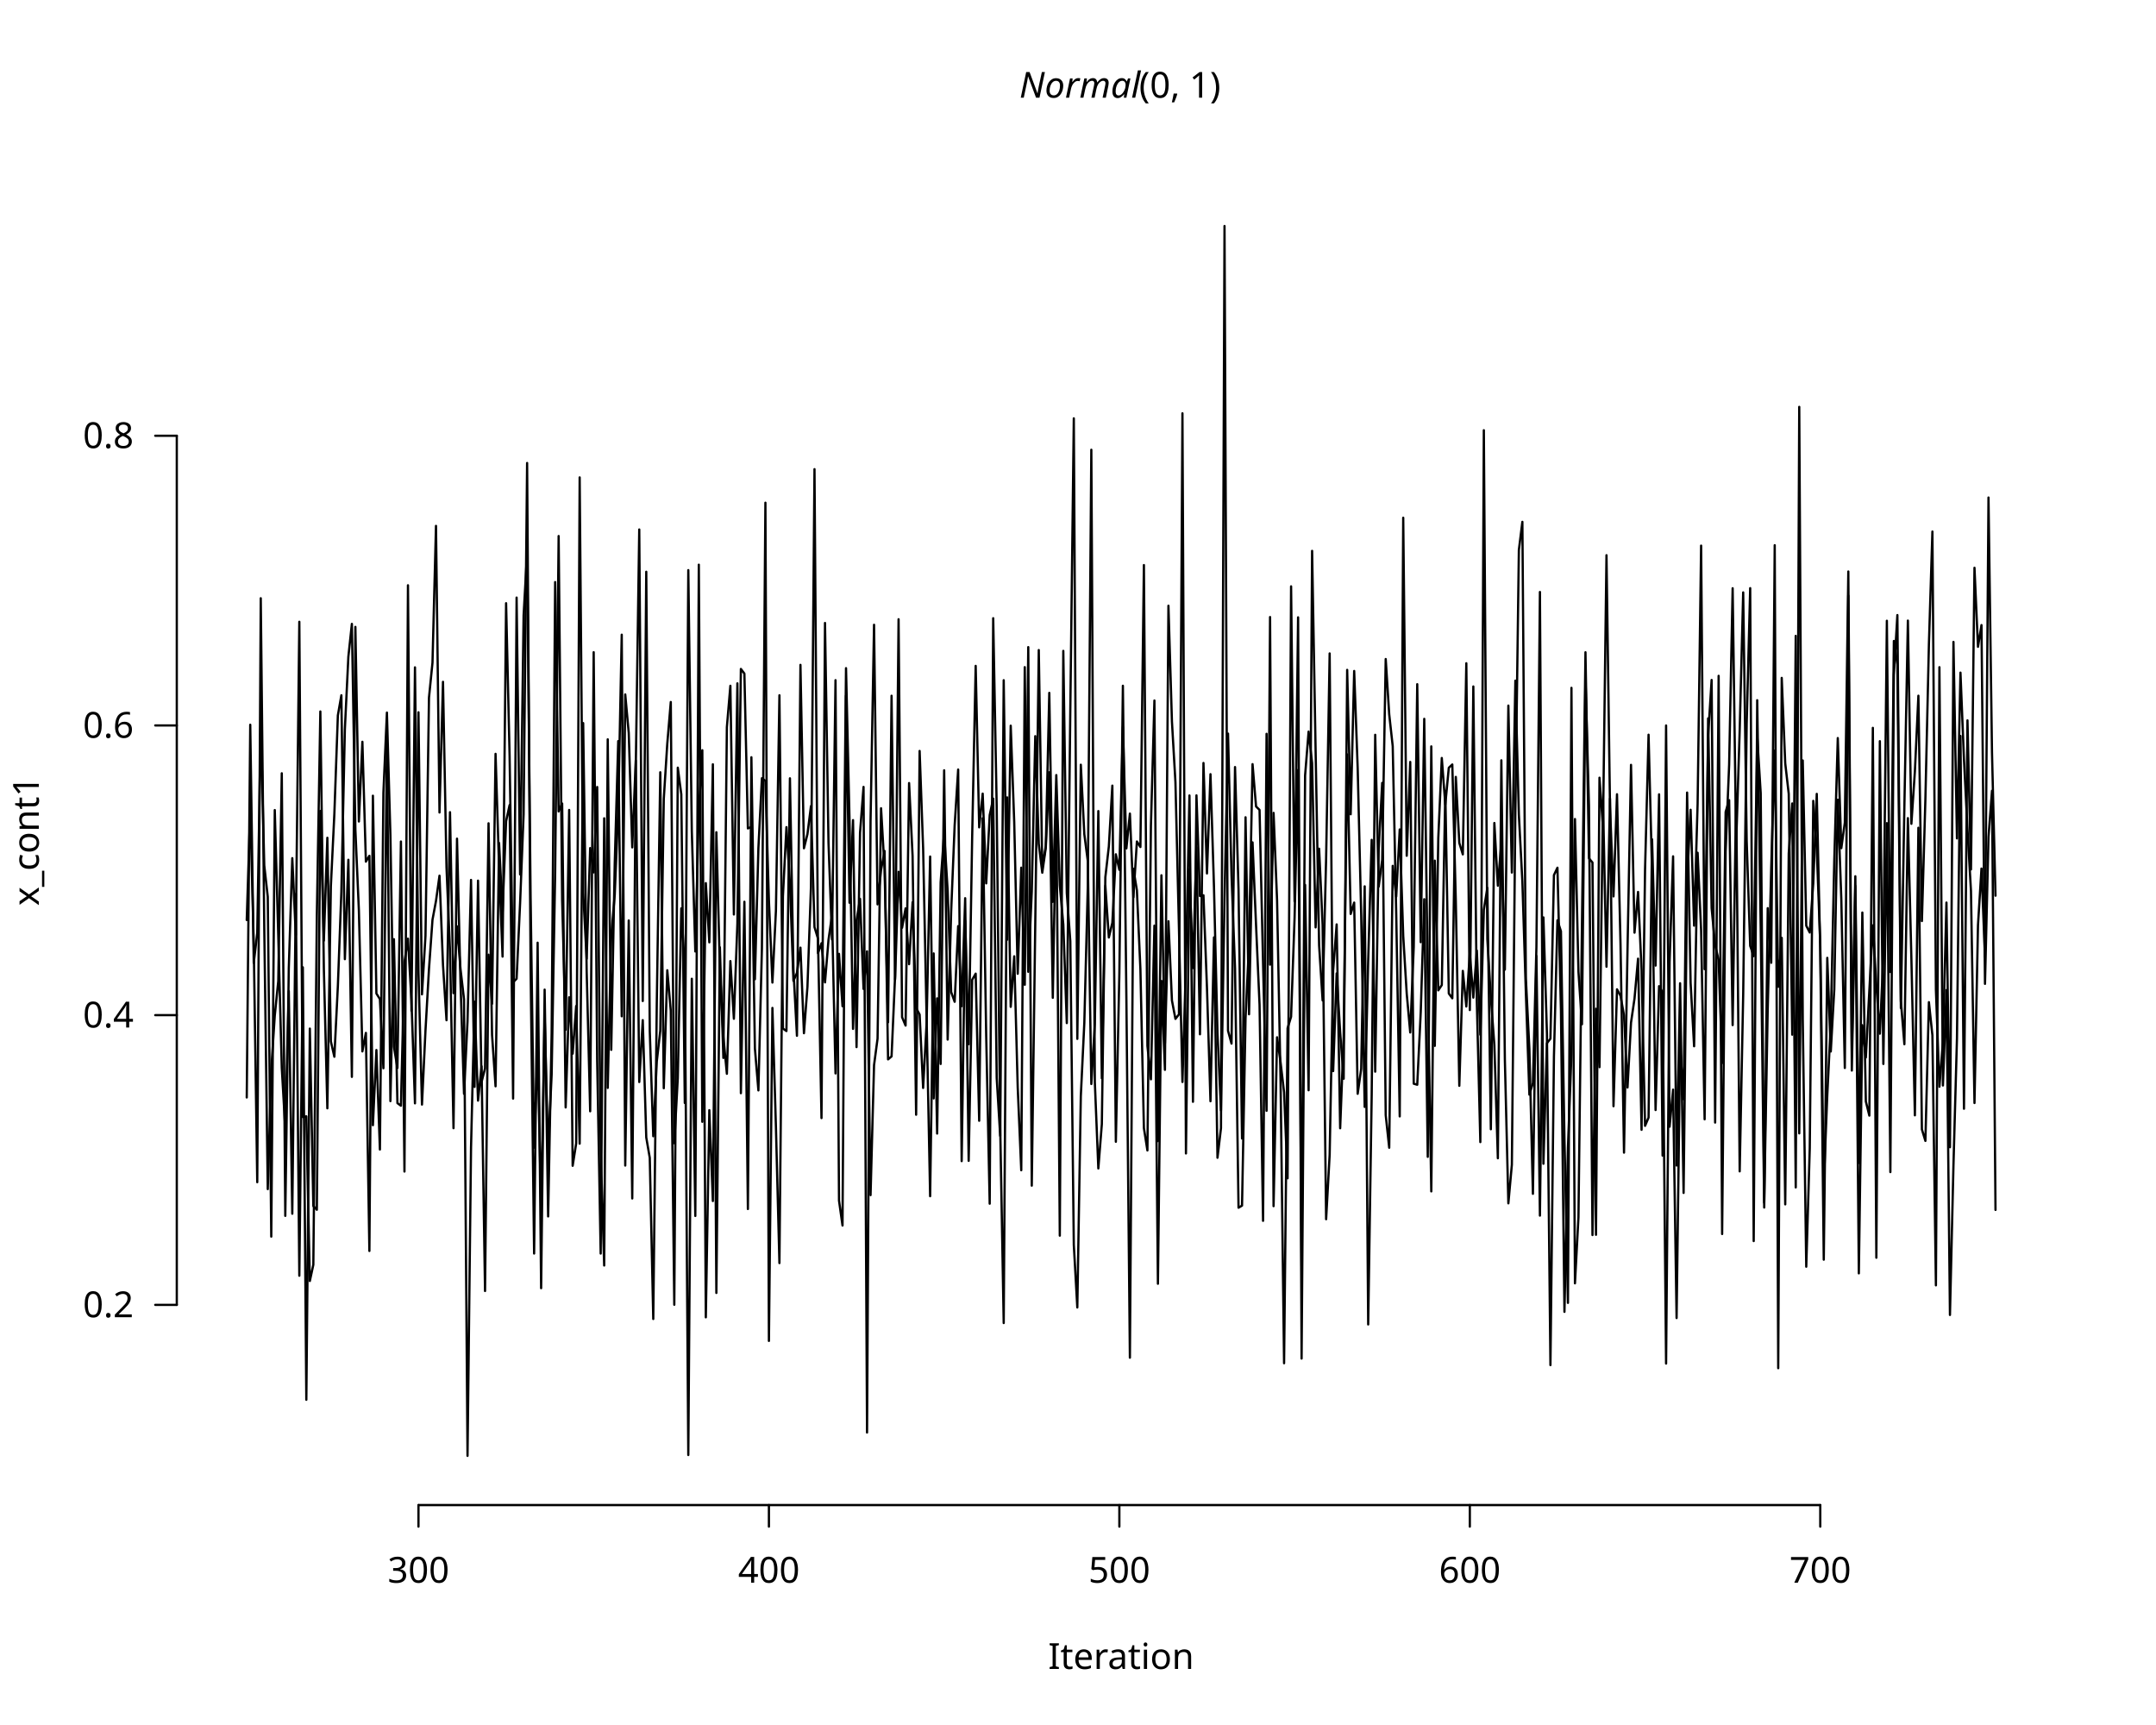
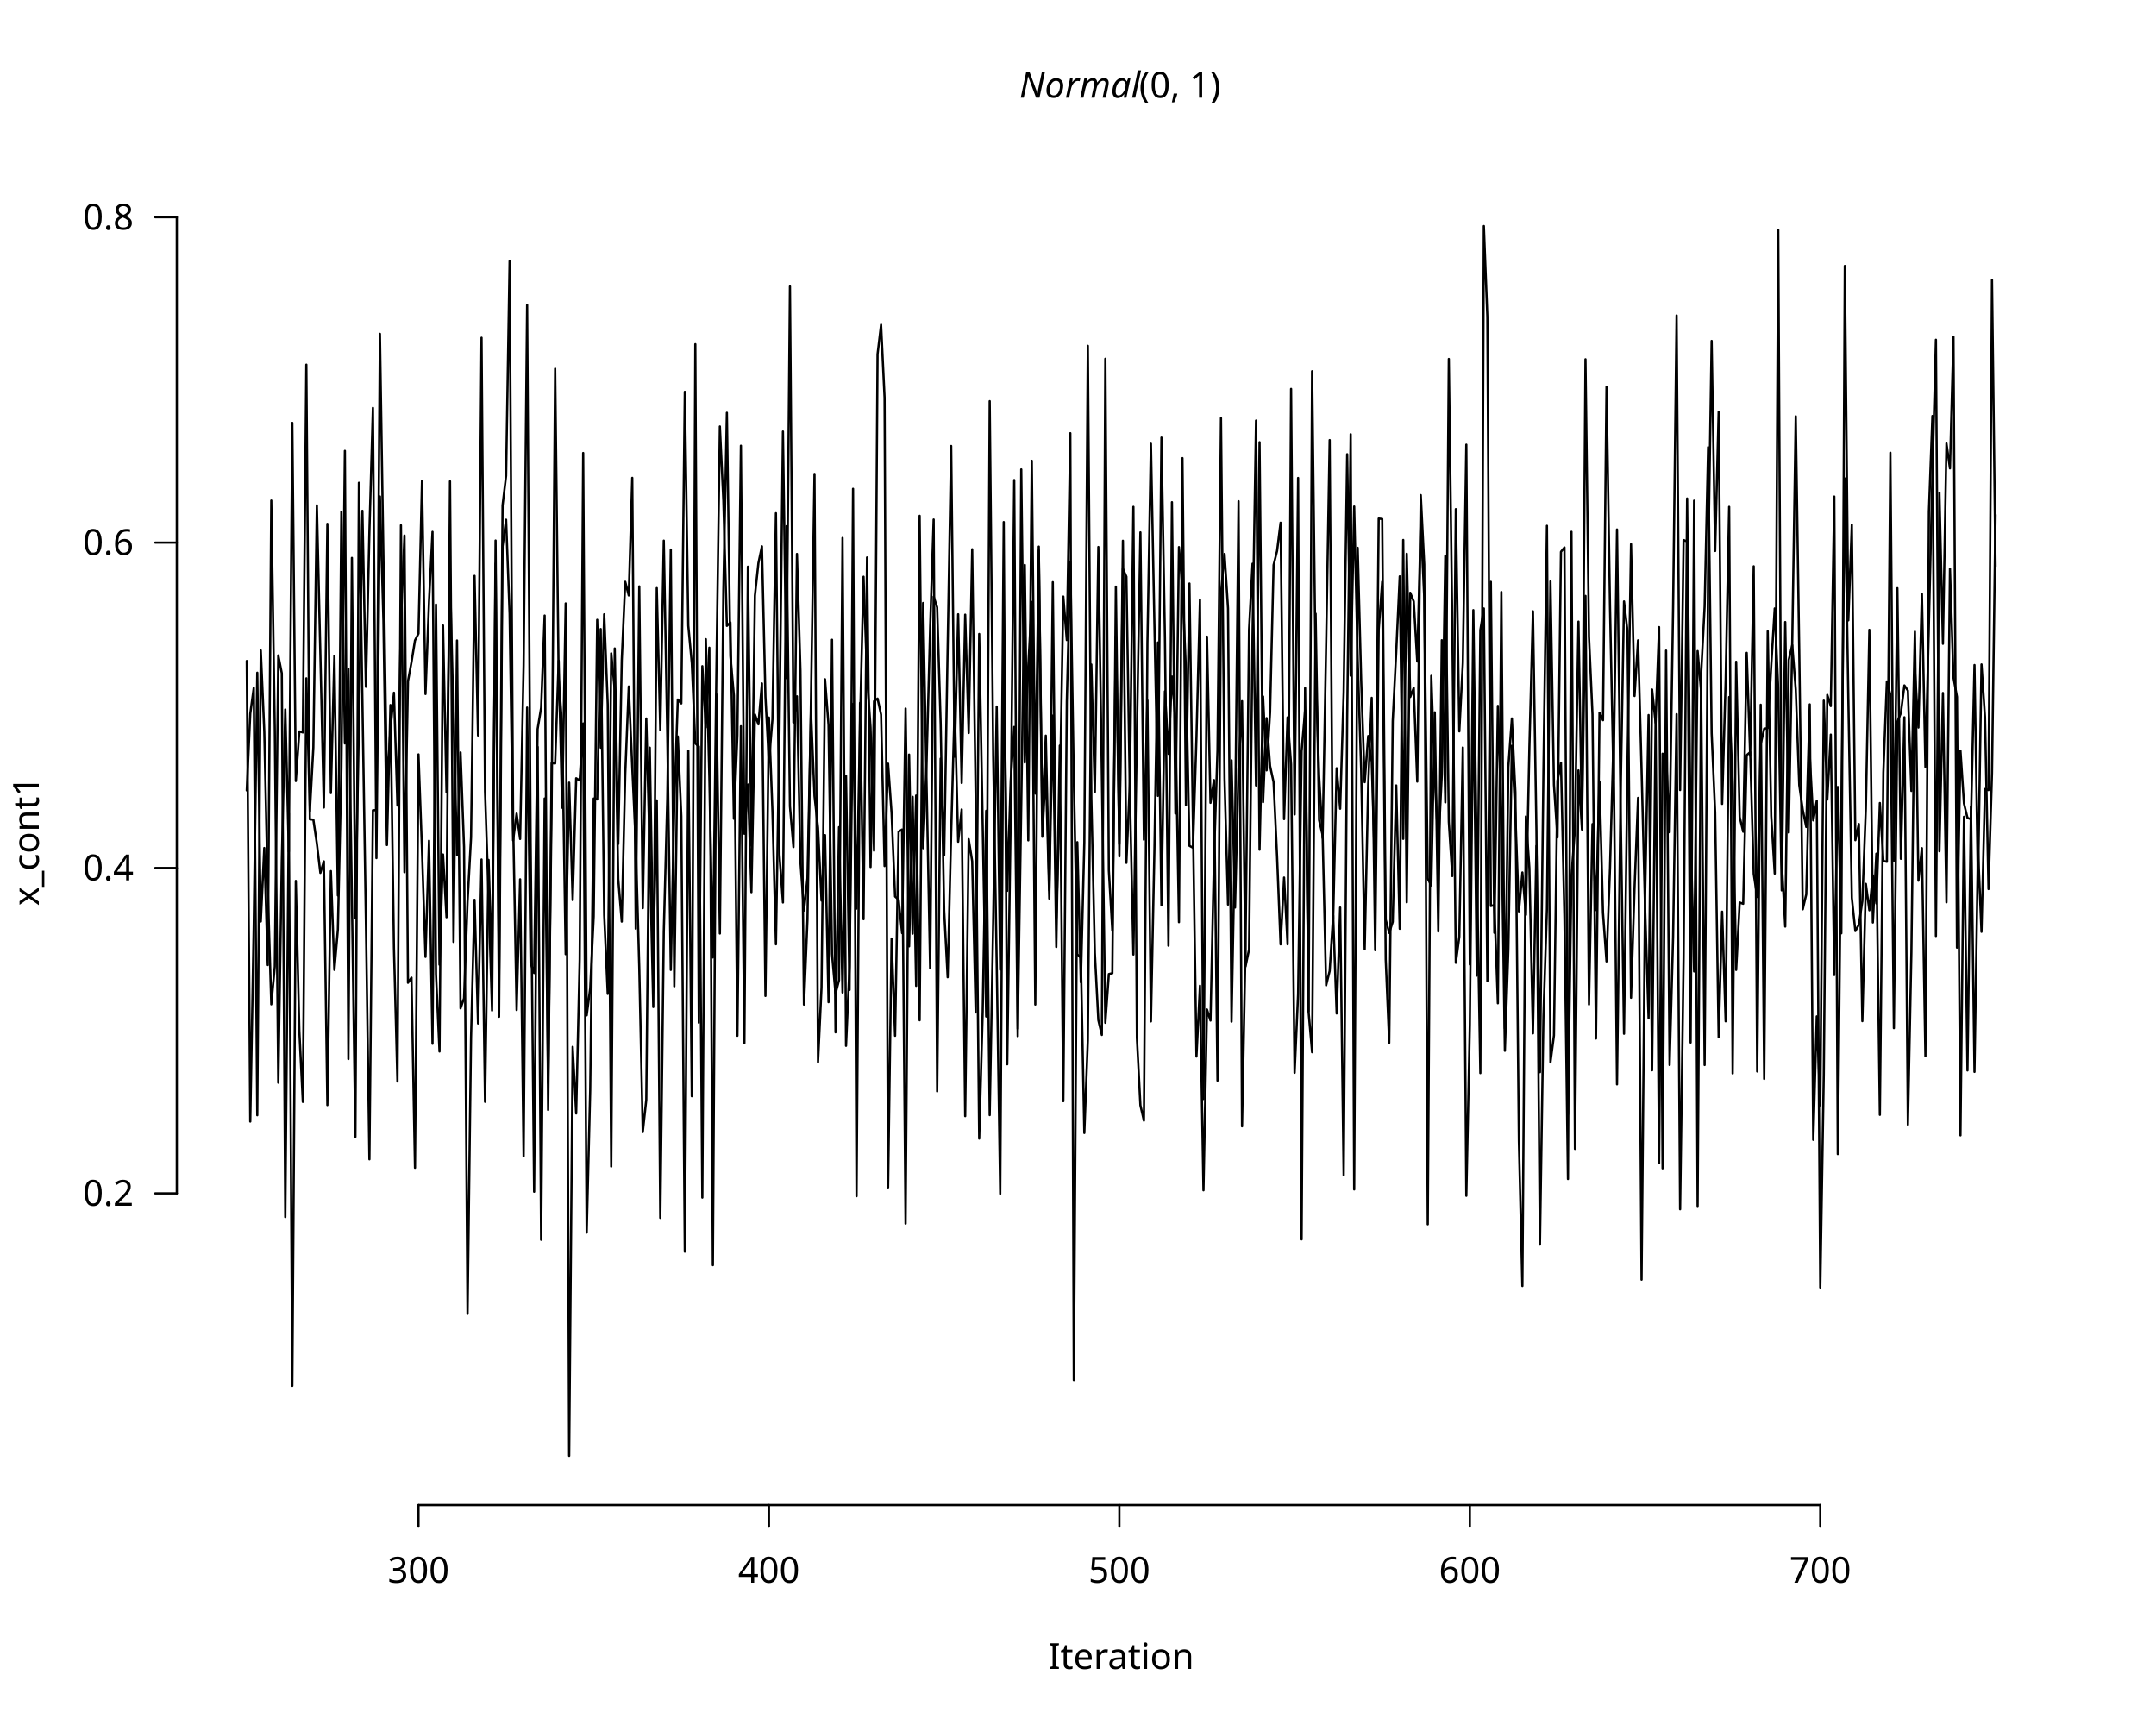
<svg xmlns="http://www.w3.org/2000/svg" class="svglite" data-engine-version="2.0" width="720.00pt" height="576.00pt" viewBox="0 0 720.00 576.00">
  <defs>
    <style type="text/css">
    .svglite line, .svglite polyline, .svglite polygon, .svglite path, .svglite rect, .svglite circle {
      fill: none;
      stroke: #000000;
      stroke-linecap: round;
      stroke-linejoin: round;
      stroke-miterlimit: 10.00;
    }
  </style>
  </defs>
  <rect width="100%" height="100%" style="stroke: none; fill: #FFFFFF;" />
  <defs>
    <clipPath id="cpMC4wMHw3MjAuMDB8MC4wMHw1NzYuMDA=">
      <rect x="0.00" y="0.00" width="720.00" height="576.00" />
    </clipPath>
  </defs>
  <g clip-path="url(#cpMC4wMHw3MjAuMDB8MC4wMHw1NzYuMDA=)">
    <line x1="139.75" y1="502.56" x2="607.88" y2="502.56" style="stroke-width: 0.75;" />
    <line x1="139.75" y1="502.56" x2="139.75" y2="509.76" style="stroke-width: 0.75;" />
    <line x1="256.78" y1="502.56" x2="256.78" y2="509.76" style="stroke-width: 0.75;" />
    <line x1="373.81" y1="502.56" x2="373.81" y2="509.76" style="stroke-width: 0.75;" />
    <line x1="490.85" y1="502.56" x2="490.85" y2="509.76" style="stroke-width: 0.75;" />
    <line x1="607.88" y1="502.56" x2="607.88" y2="509.76" style="stroke-width: 0.75;" />
    <text x="139.75" y="528.48" text-anchor="middle" style="font-size: 12.00px; font-family: sans;" textLength="20.02px" lengthAdjust="spacingAndGlyphs">300</text>
    <text x="256.78" y="528.48" text-anchor="middle" style="font-size: 12.00px; font-family: sans;" textLength="20.02px" lengthAdjust="spacingAndGlyphs">400</text>
    <text x="373.81" y="528.48" text-anchor="middle" style="font-size: 12.00px; font-family: sans;" textLength="20.02px" lengthAdjust="spacingAndGlyphs">500</text>
    <text x="490.85" y="528.48" text-anchor="middle" style="font-size: 12.00px; font-family: sans;" textLength="20.02px" lengthAdjust="spacingAndGlyphs">600</text>
    <text x="607.88" y="528.48" text-anchor="middle" style="font-size: 12.00px; font-family: sans;" textLength="20.02px" lengthAdjust="spacingAndGlyphs">700</text>
-     <line x1="59.04" y1="435.71" x2="59.04" y2="145.50" style="stroke-width: 0.75;" />
-     <line x1="59.04" y1="435.71" x2="51.84" y2="435.71" style="stroke-width: 0.75;" />
-     <line x1="59.04" y1="338.97" x2="51.84" y2="338.97" style="stroke-width: 0.75;" />
-     <line x1="59.04" y1="242.23" x2="51.84" y2="242.23" style="stroke-width: 0.75;" />
-     <line x1="59.04" y1="145.50" x2="51.84" y2="145.50" style="stroke-width: 0.75;" />
-     <text x="44.64" y="439.84" text-anchor="end" style="font-size: 12.00px; font-family: sans;" textLength="16.68px" lengthAdjust="spacingAndGlyphs">0.2</text>
-     <text x="44.64" y="343.10" text-anchor="end" style="font-size: 12.00px; font-family: sans;" textLength="16.68px" lengthAdjust="spacingAndGlyphs">0.4</text>
-     <text x="44.64" y="246.36" text-anchor="end" style="font-size: 12.00px; font-family: sans;" textLength="16.68px" lengthAdjust="spacingAndGlyphs">0.6</text>
-     <text x="44.64" y="149.62" text-anchor="end" style="font-size: 12.00px; font-family: sans;" textLength="16.68px" lengthAdjust="spacingAndGlyphs">0.8</text>
+     <line x1="59.04" y1="398.49" x2="59.04" y2="72.53" style="stroke-width: 0.75;" />
+     <line x1="59.04" y1="398.49" x2="51.84" y2="398.49" style="stroke-width: 0.75;" />
+     <line x1="59.04" y1="289.84" x2="51.84" y2="289.84" style="stroke-width: 0.75;" />
+     <line x1="59.04" y1="181.18" x2="51.84" y2="181.18" style="stroke-width: 0.75;" />
+     <line x1="59.04" y1="72.53" x2="51.84" y2="72.53" style="stroke-width: 0.75;" />
+     <text x="44.64" y="402.62" text-anchor="end" style="font-size: 12.00px; font-family: sans;" textLength="16.68px" lengthAdjust="spacingAndGlyphs">0.2</text>
+     <text x="44.64" y="293.97" text-anchor="end" style="font-size: 12.00px; font-family: sans;" textLength="16.68px" lengthAdjust="spacingAndGlyphs">0.4</text>
+     <text x="44.64" y="185.31" text-anchor="end" style="font-size: 12.00px; font-family: sans;" textLength="16.68px" lengthAdjust="spacingAndGlyphs">0.6</text>
+     <text x="44.64" y="76.66" text-anchor="end" style="font-size: 12.00px; font-family: sans;" textLength="16.68px" lengthAdjust="spacingAndGlyphs">0.8</text>
    <text x="340.40" y="32.63" style="font-size: 12.00px; font-style: italic; font-family: sans;" textLength="38.68px" lengthAdjust="spacingAndGlyphs">Normal</text>
    <text x="380.39" y="32.63" style="font-size: 12.00px; font-family: sans;" textLength="28.01px" lengthAdjust="spacingAndGlyphs">(0, 1)</text>
    <text x="374.40" y="557.28" text-anchor="middle" style="font-size: 12.00px; font-family: sans;" textLength="43.36px" lengthAdjust="spacingAndGlyphs">Iteration</text>
    <text transform="translate(12.96,280.80) rotate(-90)" text-anchor="middle" style="font-size: 12.00px; font-family: sans;" textLength="42.04px" lengthAdjust="spacingAndGlyphs">x_cont1</text>
  </g>
  <defs>
    <clipPath id="cpNTkuMDR8Njg5Ljc2fDU5LjA0fDUwMi41Ng==">
      <rect x="59.04" y="59.04" width="630.72" height="443.52" />
    </clipPath>
  </defs>
  <g clip-path="url(#cpNTkuMDR8Njg5Ljc2fDU5LjA0fDUwMi41Ng==)">
-     <polyline points="82.40,366.46 83.57,242.00 84.74,321.50 85.91,311.58 87.08,240.64 88.25,288.94 89.42,299.46 90.59,412.92 91.76,270.49 92.93,312.52 94.10,356.53 95.27,376.90 96.44,330.94 97.61,405.28 98.78,298.58 99.96,425.98 101.13,323.00 102.30,467.40 103.47,343.46 104.64,402.72 105.81,403.95 106.98,270.78 108.15,314.08 109.32,279.74 110.49,347.73 111.66,352.86 112.83,329.25 114.00,297.75 115.17,243.45 116.34,219.27 117.51,208.32 118.68,277.07 119.85,304.01 121.02,351.08 122.19,344.90 123.36,417.71 124.53,265.70 125.70,331.74 126.87,333.61 128.04,356.70 129.21,248.55 130.38,367.68 131.55,313.60 132.72,368.35 133.89,369.21 135.07,321.23 136.24,313.42 137.41,334.23 138.58,368.42 139.75,237.84 140.92,332.02 142.09,312.49 143.26,232.94 144.43,221.27 145.60,175.60 146.77,271.30 147.94,227.67 149.11,289.59 150.28,317.55 151.45,376.72 152.62,280.04 153.79,328.14 154.96,365.23 156.13,341.01 157.30,293.82 158.47,362.93 159.64,294.06 160.81,361.31 161.98,356.77 163.15,274.91 164.32,345.55 165.49,362.73 166.66,281.48 167.83,304.47 169.01,274.20 170.18,268.82 171.35,366.83 172.52,199.54 173.69,291.99 174.86,205.50 176.03,184.47 177.20,300.04 178.37,383.23 179.54,350.84 180.71,403.73 181.88,339.27 183.05,383.83 184.22,358.86 185.39,291.71 186.56,178.99 187.73,300.66 188.90,343.84 190.07,270.45 191.24,389.27 192.41,381.83 193.58,159.41 194.75,298.07 195.92,320.14 197.09,283.18 198.26,291.32 199.43,262.79 200.60,383.80 201.77,422.57 202.95,246.87 204.12,350.56 205.29,288.29 206.46,247.46 207.63,339.35 208.80,231.88 209.97,244.75 211.14,282.96 212.31,253.94 213.48,361.30 214.65,340.64 215.82,379.82 216.99,386.61 218.16,440.43 219.33,335.19 220.50,257.87 221.67,363.38 222.84,323.98 224.01,337.53 225.18,435.67 226.35,256.33 227.52,265.25 228.69,368.29 229.86,190.37 231.03,277.54 232.20,317.71 233.37,270.61 234.54,250.51 235.71,439.87 236.88,370.70 238.06,401.04 239.23,277.90 240.40,323.38 241.57,346.20 242.74,358.55 243.91,320.92 245.08,340.18 246.25,308.37 247.42,223.37 248.59,224.92 249.76,276.62 250.93,276.13 252.10,350.08 253.27,364.10 254.44,316.71 255.61,167.86 256.78,447.75 257.95,336.56 259.12,376.25 260.29,421.76 261.46,299.24 262.63,276.19 263.80,295.03 264.97,327.50 266.14,324.91 267.31,316.43 268.48,345.00 269.65,329.48 270.82,296.26 272.00,156.66 273.17,318.28 274.34,314.95 275.51,328.04 276.68,313.84 277.85,305.54 279.02,358.43 280.19,318.50 281.36,336.00 282.53,223.11 283.70,273.92 284.87,343.56 286.04,307.41 287.21,300.13 288.38,330.22 289.55,317.65 290.72,399.07 291.89,355.65 293.06,346.81 294.23,269.89 295.40,290.06 296.57,341.34 297.74,232.32 298.91,327.05 300.08,291.10 301.25,309.79 302.42,303.31 303.59,321.95 304.76,301.28 305.94,336.56 307.11,338.78 308.28,363.28 309.45,341.44 310.62,286.01 311.79,366.78 312.96,333.35 314.13,355.27 315.30,257.21 316.47,347.13 317.64,304.32 318.81,275.58 319.98,256.96 321.15,387.71 322.32,307.44 323.49,348.68 324.66,279.21 325.83,222.35 327.00,276.27 328.17,265.00 329.34,294.97 330.51,272.17 331.68,266.66 332.85,359.89 334.02,379.27 335.19,227.13 336.36,313.77 337.53,242.32 338.70,274.51 339.87,325.15 341.05,289.73 342.22,328.83 343.39,216.08 344.56,395.90 345.73,308.26 346.90,217.06 348.07,289.82 349.24,282.46 350.41,231.36 351.58,301.15 352.75,258.81 353.92,295.60 355.09,308.68 356.26,341.62 357.43,237.14 358.60,139.69 359.77,346.89 360.94,255.35 362.11,278.54 363.28,287.59 364.45,361.96 365.62,341.89 366.79,270.83 367.96,360.07 369.13,295.78 370.30,313.04 371.47,308.14 372.64,285.26 373.81,290.44 374.99,242.73 376.16,283.29 377.33,271.67 378.50,299.62 379.67,280.98 380.84,282.83 382.01,188.68 383.18,349.22 384.35,360.40 385.52,309.08 386.69,428.66 387.86,327.55 389.03,357.23 390.20,202.26 391.37,240.89 392.54,261.17 393.71,309.80 394.88,361.28 396.05,321.91 397.22,265.62 398.39,367.90 399.56,265.58 400.73,299.21 401.90,298.95 403.07,329.87 404.24,367.72 405.41,313.01 406.58,386.59 407.75,376.68 408.93,75.47 410.10,344.17 411.27,348.47 412.44,256.13 413.61,297.04 414.78,380.17 415.95,272.90 417.12,338.68 418.29,281.28 419.46,308.94 420.63,335.49 421.80,407.65 422.97,245.03 424.14,322.11 425.31,271.44 426.48,300.65 427.65,361.12 428.82,455.20 429.99,343.33 431.16,339.50 432.33,306.43 433.50,257.09 434.67,422.69 435.84,258.94 437.01,244.29 438.18,254.80 439.35,309.67 440.52,283.39 441.69,308.91 442.86,407.11 444.04,385.60 445.21,324.04 446.38,308.67 447.55,376.74 448.72,346.24 449.89,251.91 451.06,305.18 452.23,301.38 453.40,365.23 454.57,356.93 455.74,295.96 456.91,442.25 458.08,365.50 459.25,245.36 460.42,296.04 461.59,287.10 462.76,220.06 463.93,238.54 465.10,249.15 466.27,305.06 467.44,372.78 468.61,172.88 469.78,285.75 470.95,254.42 472.12,361.86 473.29,362.21 474.46,337.87 475.63,300.25 476.80,386.28 477.98,249.23 479.15,349.23 480.32,279.81 481.49,253.10 482.66,268.64 483.83,256.36 485.00,255.27 486.17,300.86 487.34,362.56 488.51,324.19 489.68,336.08 490.85,318.29 492.02,333.12 493.19,317.41 494.36,345.51 495.53,303.76 496.70,296.48 497.87,377.07 499.04,274.81 500.21,295.75 501.38,281.35 502.55,323.78 503.72,235.61 504.89,291.36 506.06,227.28 507.23,272.05 508.40,294.41 509.57,331.65 510.74,365.51 511.92,361.63 513.09,316.24 514.26,197.67 515.43,388.59 516.60,348.33 517.77,346.83 518.94,292.21 520.11,289.74 521.28,337.24 522.45,438.04 523.62,383.16 524.79,352.00 525.96,273.49 527.13,324.49 528.30,342.01 529.47,226.65 530.64,269.09 531.81,412.39 532.98,336.83 534.15,356.34 535.32,267.26 536.49,322.80 537.66,266.69 538.83,369.38 540.00,330.34 541.17,332.50 542.34,339.06 543.51,363.13 544.68,341.48 545.85,333.41 547.03,320.11 548.20,377.25 549.37,290.20 550.54,245.33 551.71,291.14 552.88,370.65 554.05,329.29 555.22,331.32 556.39,455.31 557.56,321.18 558.73,285.94 559.90,389.18 561.07,328.32 562.24,398.33 563.41,294.14 564.58,270.39 565.75,309.09 566.92,268.36 568.09,182.19 569.26,323.62 570.43,245.75 571.60,227.05 572.77,374.84 573.94,225.67 575.11,412.05 576.28,284.27 577.45,255.31 578.62,196.42 579.79,281.96 580.97,243.91 582.14,197.81 583.31,280.82 584.48,315.84 585.65,319.27 586.82,245.86 587.99,264.87 589.16,401.56 590.33,336.91 591.50,289.86 592.67,250.63 593.84,329.50 595.01,313.15 596.18,402.15 597.35,285.01 598.52,268.28 599.69,396.50 600.86,135.86 602.03,340.34 603.20,422.97 604.37,383.43 605.54,267.42 606.71,283.60 607.88,315.09 609.05,395.65 610.22,365.76 611.39,341.77 612.56,287.30 613.73,246.45 614.91,283.21 616.08,274.70 617.25,190.83 618.42,351.28 619.59,292.60 620.76,388.34 621.93,304.71 623.10,367.78 624.27,372.52 625.44,243.04 626.61,419.97 627.78,247.49 628.95,355.27 630.12,274.86 631.29,391.38 632.46,225.38 633.63,205.38 634.80,334.25 635.97,348.68 637.14,273.19 638.31,320.04 639.48,372.42 640.65,276.40 641.82,377.12 642.99,380.96 644.16,334.63 645.33,345.69 646.50,429.19 647.67,222.78 648.84,362.46 650.02,330.59 651.19,439.08 652.36,389.08 653.53,346.76 654.70,245.75 655.87,370.22 657.04,240.54 658.21,290.32 659.38,189.58 660.55,215.98 661.72,208.72 662.89,328.52 664.06,279.49 665.23,264.06 666.40,404.00 " style="stroke-width: 0.75;" />
-     <polyline points="82.40,307.21 83.57,270.07 84.74,315.33 85.91,394.75 87.08,199.76 88.25,309.56 89.42,397.06 90.59,357.08 91.76,339.12 92.93,327.59 94.10,258.21 95.27,405.99 96.44,323.35 97.61,286.55 98.78,312.21 99.96,207.62 101.13,373.00 102.30,372.75 103.47,427.74 104.64,422.30 105.81,305.63 106.98,237.57 108.15,323.42 109.32,370.08 110.49,295.92 111.66,271.79 112.83,238.87 114.00,232.16 115.17,320.28 116.34,287.09 117.51,359.58 118.68,209.33 119.85,274.31 121.02,247.69 122.19,287.71 123.36,285.76 124.53,375.72 125.70,350.62 126.87,383.84 128.04,264.70 129.21,237.94 130.38,278.91 131.55,349.48 132.72,356.62 133.89,280.99 135.07,391.19 136.24,195.43 137.41,337.53 138.58,222.84 139.75,324.57 140.92,368.83 142.09,344.09 143.26,323.54 144.43,307.12 145.60,300.84 146.77,292.40 147.94,322.23 149.11,340.67 150.28,271.20 151.45,331.62 152.62,309.31 153.79,323.58 154.96,333.68 156.13,486.13 157.30,383.30 158.47,334.47 159.64,367.51 160.81,356.05 161.98,431.08 163.15,318.78 164.32,335.17 165.49,251.72 166.66,289.41 167.83,319.42 169.01,201.42 170.18,252.33 171.35,327.98 172.52,326.82 173.69,301.47 174.86,271.87 176.03,154.60 177.20,323.59 178.37,418.57 179.54,314.78 180.71,430.14 181.88,330.45 183.05,406.18 184.22,344.96 185.39,194.36 186.56,270.95 187.73,268.30 188.90,369.79 190.07,333.00 191.24,351.83 192.41,335.93 193.58,381.88 194.75,241.45 195.92,324.30 197.09,371.07 198.26,217.78 199.43,354.23 200.60,418.58 201.77,273.24 202.95,363.26 204.12,312.53 205.29,298.88 206.46,270.13 207.63,211.93 208.80,389.19 209.97,307.36 211.14,400.18 212.31,256.89 213.48,176.80 214.65,334.25 215.82,190.92 216.99,344.29 218.16,379.40 219.33,354.48 220.50,344.19 221.67,266.75 222.84,248.30 224.01,234.41 225.18,381.74 226.35,359.98 227.52,303.30 228.69,323.48 229.86,485.84 231.03,326.82 232.20,406.02 233.37,188.56 234.54,374.58 235.71,294.88 236.88,314.66 238.06,255.21 239.23,431.73 240.40,316.33 241.57,353.26 242.74,242.80 243.91,228.99 245.08,305.36 246.25,228.18 247.42,365.03 248.59,301.11 249.76,403.70 250.93,252.86 252.10,326.99 253.27,283.16 254.44,259.85 255.61,260.74 256.78,300.74 257.95,328.09 259.12,304.12 260.29,232.16 261.46,343.44 262.63,344.28 263.80,259.89 264.97,323.79 266.14,345.86 267.31,222.01 268.48,283.25 269.65,278.54 270.82,269.17 272.00,309.57 273.17,313.42 274.34,373.34 275.51,208.02 276.68,281.41 277.85,313.72 279.02,227.12 280.19,400.89 281.36,409.22 282.53,232.31 283.70,301.44 284.87,273.85 286.04,349.64 287.21,278.07 288.38,262.76 289.55,478.34 290.72,274.11 291.89,208.62 293.06,301.98 294.23,290.47 295.40,284.14 296.57,353.74 297.74,352.74 298.91,325.96 300.08,206.77 301.25,339.65 302.42,342.45 303.59,261.47 304.76,285.83 305.94,372.22 307.11,250.75 308.28,283.23 309.45,340.45 310.62,399.43 311.79,318.36 312.96,378.51 314.13,294.64 315.30,278.07 316.47,297.37 317.64,331.25 318.81,334.51 319.98,309.24 321.15,335.99 322.32,299.92 323.49,387.62 324.66,327.16 325.83,325.11 327.00,374.24 328.17,273.21 329.34,345.72 330.51,401.93 331.68,206.43 332.85,269.54 334.02,376.36 335.19,441.78 336.36,266.26 337.53,336.20 338.70,319.32 339.87,363.17 341.05,390.76 342.22,222.77 343.39,324.50 344.56,297.62 345.73,245.81 346.90,281.84 348.07,291.41 349.24,283.11 350.41,257.87 351.58,333.18 352.75,267.77 353.92,412.60 355.09,217.34 356.26,298.21 357.43,314.26 358.60,415.66 359.77,436.58 360.94,365.98 362.11,341.53 363.28,295.59 364.45,150.18 365.62,361.36 366.79,390.16 367.96,375.35 369.13,292.92 370.30,282.62 371.47,262.33 372.64,381.25 373.81,324.91 374.99,228.98 376.16,333.59 377.33,453.35 378.50,290.08 379.67,297.31 380.84,323.58 382.01,376.70 383.18,384.15 384.35,275.70 385.52,233.91 386.69,381.03 387.86,292.27 389.03,348.35 390.20,307.62 391.37,334.06 392.54,340.22 393.71,338.73 394.88,138.01 396.05,385.15 397.22,290.27 398.39,323.26 399.56,282.93 400.73,345.36 401.90,254.77 403.07,291.66 404.24,258.51 405.41,296.15 406.58,344.92 407.75,370.78 408.93,299.98 410.10,244.96 411.27,292.33 412.44,323.39 413.61,403.27 414.78,402.57 415.95,340.00 417.12,314.85 418.29,255.16 419.46,269.29 420.63,270.44 421.80,321.59 422.97,370.91 424.14,206.04 425.31,402.75 426.48,346.36 427.65,354.72 428.82,364.75 429.99,393.46 431.16,195.79 432.33,300.97 433.50,206.14 434.67,453.64 435.84,295.48 437.01,364.05 438.18,183.94 439.35,250.54 440.52,315.68 441.69,334.06 442.86,286.66 444.04,218.19 445.21,357.66 446.38,325.04 447.55,344.72 448.72,360.21 449.89,223.68 451.06,271.90 452.23,224.05 453.40,256.52 454.57,305.27 455.74,369.62 456.91,320.79 458.08,280.44 459.25,357.84 460.42,283.38 461.59,261.41 462.76,372.34 463.93,383.24 465.10,289.12 466.27,299.38 467.44,276.96 468.61,312.54 469.78,331.81 470.95,344.76 472.12,316.19 473.29,228.46 474.46,314.61 475.63,240.03 476.80,327.02 477.98,397.82 479.15,287.38 480.32,330.69 481.49,328.92 482.66,264.09 483.83,331.74 485.00,333.34 486.17,259.42 487.34,281.46 488.51,285.29 489.68,221.47 490.85,337.27 492.02,229.22 493.19,334.61 494.36,381.36 495.53,143.66 496.70,313.56 497.87,333.03 499.04,348.88 500.21,386.76 501.38,253.88 502.55,353.74 503.72,401.81 504.89,388.88 506.06,270.58 507.23,183.63 508.40,174.25 509.57,326.80 510.74,350.20 511.92,398.63 513.09,319.20 514.26,405.91 515.43,306.33 516.60,345.11 517.77,455.83 518.94,352.74 520.11,307.30 521.28,310.97 522.45,380.15 523.62,435.05 524.79,229.68 525.96,428.52 527.13,406.44 528.30,308.63 529.47,217.80 530.64,286.61 531.81,288.01 532.98,412.31 534.15,259.69 535.32,276.39 536.49,185.39 537.66,269.37 538.83,299.32 540.00,265.21 541.17,315.09 542.34,384.88 543.51,317.02 544.68,255.40 545.85,311.43 547.03,297.83 548.20,323.92 549.37,375.93 550.54,373.17 551.71,280.24 552.88,322.42 554.05,265.24 555.22,385.88 556.39,242.25 557.56,376.23 558.73,363.85 559.90,440.11 561.07,349.41 562.24,367.06 563.41,264.65 564.58,328.19 565.75,349.36 566.92,284.74 568.09,310.62 569.26,373.75 570.43,239.89 571.60,303.23 572.77,315.62 573.94,320.52 575.11,354.96 576.28,271.10 577.45,267.18 578.62,342.29 579.79,265.17 580.97,391.13 582.14,332.20 583.31,241.51 584.48,196.39 585.65,414.41 586.82,233.81 587.99,309.49 589.16,403.21 590.33,303.25 591.50,321.48 592.67,182.05 593.84,456.85 595.01,226.36 596.18,254.87 597.35,265.07 598.52,345.49 599.69,212.33 600.86,378.45 602.03,253.92 603.20,309.10 604.37,311.38 605.54,294.96 606.71,265.08 607.88,317.58 609.05,420.62 610.22,319.84 611.39,351.11 612.56,330.33 613.73,267.03 614.91,300.28 616.08,356.61 617.25,198.88 618.42,357.47 619.59,295.81 620.76,425.19 621.93,342.32 623.10,353.12 624.27,330.75 625.44,308.99 626.61,329.04 627.78,345.16 628.95,319.04 630.12,207.28 631.29,324.57 632.46,214.02 633.63,221.81 634.80,336.60 635.97,269.22 637.14,207.23 638.31,275.08 639.48,257.56 640.65,232.31 641.82,307.55 642.99,266.84 644.16,215.18 645.33,177.49 646.50,330.46 647.67,362.88 648.84,347.78 650.02,301.38 651.19,383.07 652.36,214.34 653.53,279.95 654.70,224.60 655.87,253.54 657.04,276.84 658.21,297.53 659.38,368.31 660.55,308.95 661.72,290.02 662.89,319.57 664.06,166.13 665.23,251.26 666.40,299.08 " style="stroke-width: 0.75;" />
+     <polyline points="82.40,263.93 83.57,238.30 84.74,229.72 85.91,372.40 87.08,217.19 88.25,244.14 89.42,296.75 90.59,335.36 91.76,322.77 92.93,218.85 94.10,224.81 95.27,406.41 96.44,271.62 97.61,462.78 98.78,294.15 99.96,344.23 101.13,367.94 102.30,226.51 103.47,270.89 104.64,249.58 105.81,168.74 106.98,218.57 108.15,269.64 109.32,174.92 110.49,264.83 111.66,218.97 112.83,299.01 114.00,170.87 115.17,248.25 116.34,223.32 117.51,299.63 118.68,379.61 119.85,161.20 121.02,233.85 122.19,307.59 123.36,387.11 124.53,270.57 125.70,270.49 126.87,111.47 128.04,185.86 129.21,262.95 130.38,243.61 131.55,231.31 132.72,268.98 133.89,207.69 135.07,178.83 136.24,328.16 137.41,326.44 138.58,389.95 139.75,251.90 140.92,283.93 142.09,319.53 143.26,280.73 144.43,348.54 145.60,201.87 146.77,322.12 147.94,285.32 149.11,306.28 150.28,160.71 151.45,314.53 152.62,213.87 153.79,336.70 154.96,333.35 156.13,301.20 157.30,279.58 158.47,192.29 159.64,245.59 160.81,112.77 161.98,264.27 163.15,299.39 164.32,337.42 165.49,180.48 166.66,326.30 167.83,168.76 169.01,158.88 170.18,87.19 171.35,273.94 172.52,337.26 173.69,293.62 174.86,386.07 176.03,236.27 177.20,321.67 178.37,324.91 179.54,243.43 180.71,236.30 181.88,205.54 183.05,370.63 184.22,254.83 185.39,254.92 186.56,220.64 187.73,269.72 188.90,201.49 190.07,486.13 191.24,349.56 192.41,371.81 193.58,320.46 194.75,151.26 195.92,339.04 197.09,330.07 198.26,306.00 199.43,206.97 200.60,249.66 201.77,205.12 202.95,235.20 204.12,389.52 205.29,216.53 206.46,281.78 207.63,220.45 208.80,194.26 209.97,198.83 211.14,159.56 212.31,310.10 213.48,195.80 214.65,303.23 215.82,239.92 216.99,284.99 218.16,336.26 219.33,196.37 220.50,243.84 221.67,180.52 222.84,245.45 224.01,323.87 225.18,268.23 226.35,233.59 227.52,234.89 228.69,130.83 229.86,208.92 231.03,221.50 232.20,248.23 233.37,249.26 234.54,399.90 235.71,213.44 236.88,259.51 238.06,319.72 239.23,224.64 240.40,142.40 241.57,167.20 242.74,208.99 243.91,207.86 245.08,273.40 246.25,245.47 247.42,148.82 248.59,278.41 249.76,261.96 250.93,297.92 252.10,238.57 253.27,241.87 254.44,228.22 255.61,332.56 256.78,239.59 257.95,270.70 259.12,315.32 260.29,244.12 261.46,144.09 262.63,226.44 263.80,95.63 264.97,241.26 266.14,232.51 267.31,287.88 268.48,304.04 269.65,293.27 270.82,237.53 272.00,265.84 273.17,276.42 274.34,300.73 275.51,278.86 276.68,334.64 277.85,213.62 279.02,344.71 280.19,276.19 281.36,331.41 282.53,259.03 283.70,330.55 284.87,163.22 286.04,399.43 287.21,234.72 288.38,306.94 289.55,186.15 290.72,289.51 291.89,234.15 293.06,233.27 294.23,238.61 295.40,289.19 296.57,254.99 297.74,271.56 298.91,299.36 300.08,300.41 301.25,311.58 302.42,236.60 303.59,316.01 304.76,266.09 305.94,329.20 307.11,172.23 308.28,283.23 309.45,253.79 310.62,209.57 311.79,173.48 312.96,364.43 314.13,253.30 315.30,285.63 316.47,215.82 317.64,148.91 318.81,252.69 319.98,205.11 321.15,261.45 322.32,205.25 323.49,244.75 324.66,183.41 325.83,266.64 327.00,380.20 328.17,337.83 329.34,270.73 330.51,372.35 331.68,307.50 332.85,235.92 334.02,323.80 335.19,174.33 336.36,355.39 337.53,272.32 338.70,160.29 339.87,343.52 341.05,268.53 342.22,188.64 343.39,280.61 344.56,153.86 345.73,264.99 346.90,183.84 348.07,273.70 349.24,245.64 350.41,297.26 351.58,238.94 352.75,316.23 353.92,248.96 355.09,367.71 356.26,234.25 357.43,187.52 358.60,260.15 359.77,318.67 360.94,319.79 362.11,378.32 363.28,347.43 364.45,221.88 365.62,264.46 366.79,182.65 367.96,258.23 369.13,341.53 370.30,325.25 371.47,324.97 372.64,195.88 373.81,285.94 374.99,189.94 376.16,192.56 377.33,265.36 378.50,318.74 379.67,244.60 380.84,177.76 382.01,280.38 383.18,233.89 384.35,341.06 385.52,283.60 386.69,214.53 387.86,302.25 389.03,230.84 390.20,251.71 391.37,225.89 392.54,240.38 393.71,307.92 394.88,152.97 396.05,268.90 397.22,194.84 398.39,275.36 399.56,352.81 400.73,329.15 401.90,397.46 403.07,337.09 404.24,340.78 405.41,287.04 406.58,250.55 407.75,139.59 408.93,259.98 410.10,302.05 411.27,253.89 412.44,303.05 413.61,256.99 414.78,234.13 415.95,322.72 417.12,317.06 418.29,211.95 419.46,140.44 420.63,283.73 421.80,232.57 422.97,257.24 424.14,237.86 425.31,188.67 426.48,183.97 427.65,174.53 428.82,273.52 429.99,239.54 431.16,255.26 432.33,358.22 433.50,331.97 434.67,250.85 435.84,237.17 437.01,337.96 438.18,351.36 439.35,204.91 440.52,273.87 441.69,278.89 442.86,329.04 444.04,324.23 445.21,305.73 446.38,338.42 447.55,303.04 448.72,392.39 449.89,239.50 451.06,144.99 452.23,397.17 453.40,182.93 454.57,227.41 455.74,261.18 456.91,245.77 458.08,254.37 459.25,292.56 460.42,173.16 461.59,173.31 462.76,307.09 463.93,311.52 465.10,307.83 466.27,262.27 467.44,310.14 468.61,180.30 469.78,301.29 470.95,197.93 472.12,200.83 473.29,220.89 474.46,174.40 475.63,199.60 476.80,293.39 477.98,295.68 479.15,237.85 480.32,311.03 481.49,213.78 482.66,267.93 483.83,119.86 485.00,209.23 486.17,321.50 487.34,312.76 488.51,249.60 489.68,399.30 490.85,342.20 492.02,225.93 493.19,325.78 494.36,210.39 495.53,203.17 496.70,327.59 497.87,194.28 499.04,311.47 500.21,235.70 501.38,271.72 502.55,350.88 503.72,316.76 504.89,249.00 506.06,272.15 507.23,304.32 508.40,291.32 509.57,305.48 510.74,249.47 511.92,204.12 513.09,277.55 514.26,415.58 515.43,339.37 516.60,303.47 517.77,194.12 518.94,262.07 520.11,279.63 521.28,184.25 522.45,182.80 523.62,372.02 524.79,292.55 525.96,276.70 527.13,207.57 528.30,274.81 529.47,198.98 530.64,335.40 531.81,275.18 532.98,303.88 534.15,261.10 535.32,304.80 536.49,321.03 537.66,289.94 538.83,247.34 540.00,362.08 541.17,267.27 542.34,200.83 543.51,210.89 544.68,333.17 545.85,296.59 547.03,266.43 548.20,427.30 549.37,299.61 550.54,238.76 551.71,357.38 552.88,240.17 554.05,388.43 555.22,251.67 556.39,252.53 557.56,277.91 558.73,202.92 559.90,105.33 561.07,263.81 562.24,180.34 563.41,180.76 564.58,348.12 565.75,167.18 566.92,402.71 568.09,225.05 569.26,202.50 570.43,149.32 571.60,244.83 572.77,271.35 573.94,346.39 575.11,304.41 576.28,341.03 577.45,232.75 578.62,262.17 579.79,323.87 580.97,301.36 582.14,301.79 583.31,252.15 584.48,251.14 585.65,291.78 586.82,299.52 587.99,248.43 589.16,243.33 590.33,243.13 591.50,222.34 592.67,203.17 593.84,230.19 595.01,297.32 596.18,207.71 597.35,277.99 598.52,214.42 599.69,138.99 600.86,217.67 602.03,303.63 603.20,298.63 604.37,252.32 605.54,273.94 606.71,267.40 607.88,429.92 609.05,358.95 610.22,232.02 611.39,235.77 612.56,165.80 613.73,385.37 614.91,270.42 616.08,159.77 617.25,232.97 618.42,299.80 619.59,310.89 620.76,308.80 621.93,300.90 623.10,269.89 624.27,210.31 625.44,308.04 626.61,285.05 627.78,372.26 628.95,257.99 630.12,227.54 631.29,231.99 632.46,343.31 633.63,241.00 634.80,238.07 635.97,228.87 637.14,230.60 638.31,264.10 639.48,210.93 640.65,294.08 641.82,283.22 642.99,352.69 644.16,170.86 645.33,138.89 646.50,312.55 647.67,164.51 648.84,214.97 650.02,148.06 651.19,156.40 652.36,112.48 653.53,316.43 654.70,250.65 655.87,268.30 657.04,273.10 658.21,273.57 659.38,222.06 660.55,295.63 661.72,221.86 662.89,239.43 664.06,296.87 665.23,258.10 666.40,171.89 " style="stroke-width: 0.75;" />
+     <polyline points="82.40,220.71 83.57,374.50 84.74,308.99 85.91,224.63 87.08,307.70 88.25,283.16 89.42,322.24 90.59,167.14 91.76,243.38 92.93,361.53 94.10,287.31 95.27,236.90 96.44,284.33 97.61,141.20 98.78,260.80 99.96,244.24 101.13,244.58 102.30,121.76 103.47,273.58 104.64,273.70 105.81,281.65 106.98,291.48 108.15,287.62 109.32,369.01 110.49,290.87 111.66,323.86 112.83,310.39 114.00,256.74 115.17,150.55 116.34,353.63 117.51,186.29 118.68,306.58 119.85,241.85 121.02,170.56 122.19,229.33 123.36,177.55 124.53,136.20 125.70,286.53 126.87,165.78 128.04,207.31 129.21,282.17 130.38,235.42 131.55,316.47 132.72,361.13 133.89,175.39 135.07,291.25 136.24,227.46 137.41,221.12 138.58,213.84 139.75,211.56 140.92,160.58 142.09,231.74 143.26,200.95 144.43,177.59 145.60,325.29 146.77,351.12 147.94,208.86 149.11,264.59 150.28,192.61 151.45,239.51 152.62,285.50 153.79,251.25 154.96,282.84 156.13,438.72 157.30,346.41 158.47,300.46 159.64,341.76 160.81,287.00 161.98,367.91 163.15,287.13 164.32,323.42 165.49,188.17 166.66,339.51 167.83,182.39 169.01,173.54 170.18,204.93 171.35,280.63 172.52,271.66 173.69,280.14 174.86,222.17 176.03,101.84 177.20,281.26 178.37,397.94 179.54,249.43 180.71,413.98 181.88,266.63 183.05,361.62 184.22,268.30 185.39,123.11 186.56,226.64 187.73,242.38 188.90,318.62 190.07,261.33 191.24,300.55 192.41,259.88 193.58,260.61 194.75,241.57 195.92,411.58 197.09,364.21 198.26,266.64 199.43,266.95 200.60,210.06 201.77,305.52 202.95,331.88 204.12,218.16 205.29,230.39 206.46,293.51 207.63,307.73 208.80,258.42 209.97,229.23 211.14,256.28 212.31,281.47 213.48,323.03 214.65,378.00 215.82,367.26 216.99,249.65 218.16,319.04 219.33,267.27 220.50,406.67 221.67,311.13 222.84,266.68 224.01,183.51 225.18,329.35 226.35,245.93 227.52,272.58 228.69,417.95 229.86,250.65 231.03,366.05 232.20,114.92 233.37,341.49 234.54,222.46 235.71,242.90 236.88,216.27 238.06,422.46 239.23,231.86 240.40,311.72 241.57,197.18 242.74,137.82 243.91,219.07 245.08,232.28 246.25,345.86 247.42,242.50 248.59,348.29 249.76,189.23 250.93,282.39 252.10,198.90 253.27,188.02 254.44,182.44 255.61,232.65 256.78,254.60 257.95,240.21 259.12,171.36 260.29,285.36 261.46,301.35 262.63,175.70 263.80,269.25 264.97,282.85 266.14,184.97 267.31,224.02 268.48,335.45 269.65,307.16 270.82,234.08 272.00,158.25 273.17,354.66 274.34,329.78 275.51,226.82 276.68,242.10 277.85,318.52 279.02,331.78 280.19,327.30 281.36,179.63 282.53,349.22 283.70,322.65 284.87,235.02 286.04,303.40 287.21,241.14 288.38,192.58 289.55,226.07 290.72,242.94 291.89,284.05 293.06,118.27 294.23,108.42 295.40,132.78 296.57,396.49 297.74,313.40 298.91,345.87 300.08,277.71 301.25,276.98 302.42,408.57 303.59,251.97 304.76,311.76 305.94,265.64 307.11,340.68 308.28,201.34 309.45,262.90 310.62,323.32 311.79,199.24 312.96,202.81 314.13,241.69 315.30,304.05 316.47,326.32 317.64,278.14 318.81,235.50 319.98,281.07 321.15,270.28 322.32,372.70 323.49,280.22 324.66,287.57 325.83,338.07 327.00,211.69 328.17,275.61 329.34,339.44 330.51,133.95 331.68,252.19 332.85,321.92 334.02,398.63 335.19,216.24 336.36,297.48 337.53,260.62 338.70,242.72 339.87,346.01 341.05,156.74 342.22,254.60 343.39,222.40 344.56,200.99 345.73,335.44 346.90,182.52 348.07,279.41 349.24,256.98 350.41,300.07 351.58,194.39 352.75,306.41 353.92,266.26 355.09,199.20 356.26,213.73 357.43,144.64 358.60,460.84 359.77,281.22 360.94,327.96 362.11,281.31 363.28,115.47 364.45,266.53 365.62,318.20 366.79,340.66 367.96,345.58 369.13,119.80 370.30,290.70 371.47,310.83 372.64,212.41 373.81,281.84 374.99,180.56 376.16,288.12 377.33,261.05 378.50,169.24 379.67,346.52 380.84,369.08 382.01,374.20 383.18,214.68 384.35,148.16 385.52,208.72 386.69,265.76 387.86,146.11 389.03,213.02 390.20,315.78 391.37,167.69 392.54,271.65 393.71,182.69 394.88,196.59 396.05,223.86 397.22,282.44 398.39,283.06 399.56,246.33 400.73,200.19 401.90,366.97 403.07,212.60 404.24,268.08 405.41,260.47 406.58,360.84 407.75,198.08 408.93,184.97 410.10,203.15 411.27,341.14 412.44,277.78 413.61,167.37 414.78,376.09 415.95,315.74 417.12,210.30 418.29,188.22 419.46,262.28 420.63,147.65 421.80,267.85 422.97,239.79 424.14,255.76 425.31,261.17 426.48,285.96 427.65,315.34 428.82,293.03 429.99,315.32 431.16,129.86 432.33,271.94 433.50,159.60 434.67,413.85 435.84,229.76 437.01,337.75 438.18,123.95 439.35,223.69 440.52,259.14 441.69,279.80 442.86,215.60 444.04,146.94 445.21,307.01 446.38,256.52 447.55,270.04 448.72,231.25 449.89,151.67 451.06,225.62 452.23,169.14 453.40,220.29 454.57,257.41 455.74,316.97 456.91,262.12 458.08,233.02 459.25,317.28 460.42,210.20 461.59,194.24 462.76,320.40 463.93,348.23 465.10,240.78 466.27,217.72 467.44,192.46 468.61,280.11 469.78,184.90 470.95,232.74 472.12,229.73 473.29,260.99 474.46,165.32 475.63,188.54 476.80,408.80 477.98,225.68 479.15,259.48 480.32,282.48 481.49,258.90 482.66,185.63 483.83,274.42 485.00,292.53 486.17,170.01 487.34,244.22 488.51,221.45 489.68,148.47 490.85,322.03 492.02,203.73 493.19,289.35 494.36,358.33 495.53,75.47 496.70,105.77 497.87,302.54 499.04,302.18 500.21,335.01 501.38,197.68 502.55,343.36 503.72,256.05 504.89,239.90 506.06,264.48 507.23,380.95 508.40,429.42 509.57,272.63 510.74,289.86 511.92,345.05 513.09,282.45 514.26,358.02 515.43,257.31 516.60,175.57 517.77,354.75 518.94,345.74 520.11,260.68 521.28,254.65 522.45,306.43 523.62,393.69 524.79,177.57 525.96,383.64 527.13,257.25 528.30,276.99 529.47,119.96 530.64,212.54 531.81,238.55 532.98,346.79 534.15,237.96 535.32,240.49 536.49,129.12 537.66,202.51 538.83,260.13 540.00,176.80 541.17,267.56 542.34,345.18 543.51,254.64 544.68,181.69 545.85,232.41 547.03,213.82 548.20,256.96 549.37,302.98 550.54,340.02 551.71,230.25 552.88,241.33 554.05,209.40 555.22,390.13 556.39,217.24 557.56,355.61 558.73,312.89 559.90,238.46 561.07,403.79 562.24,319.82 563.41,166.45 564.58,277.83 565.75,324.38 566.92,217.40 568.09,230.91 569.26,355.62 570.43,189.54 571.60,113.83 572.77,183.98 573.94,137.53 575.11,268.43 576.28,227.32 577.45,169.24 578.62,358.43 579.79,220.97 580.97,272.80 582.14,277.73 583.31,217.99 584.48,252.38 585.65,189.10 586.82,357.78 587.99,235.32 589.16,360.27 590.33,210.78 591.50,272.41 592.67,291.71 593.84,76.74 595.01,287.95 596.18,309.40 597.35,220.34 598.52,215.42 599.69,230.22 600.86,262.16 602.03,270.43 603.20,276.14 604.37,235.20 605.54,380.61 606.71,339.39 607.88,369.10 609.05,233.95 610.22,267.01 611.39,245.30 612.56,325.59 613.73,262.79 614.91,311.65 616.08,88.79 617.25,207.15 618.42,175.19 619.59,280.56 620.76,275.16 621.93,340.97 623.10,295.14 624.27,303.96 625.44,292.29 626.61,301.67 627.78,268.14 628.95,287.46 630.12,287.78 631.29,151.17 632.46,287.40 633.63,196.40 634.80,286.77 635.97,239.51 637.14,375.55 638.31,318.01 639.48,223.62 640.65,242.93 641.82,198.33 642.99,256.12 644.16,208.15 645.33,158.30 646.50,113.44 647.67,284.24 648.84,231.40 650.02,301.29 651.19,189.91 652.36,226.22 653.53,232.70 654.70,379.12 655.87,272.74 657.04,357.44 658.21,269.34 659.38,357.92 660.55,283.11 661.72,311.15 662.89,263.46 664.06,263.83 665.23,93.46 666.40,189.10 " style="stroke-width: 0.75;" />
  </g>
</svg>
